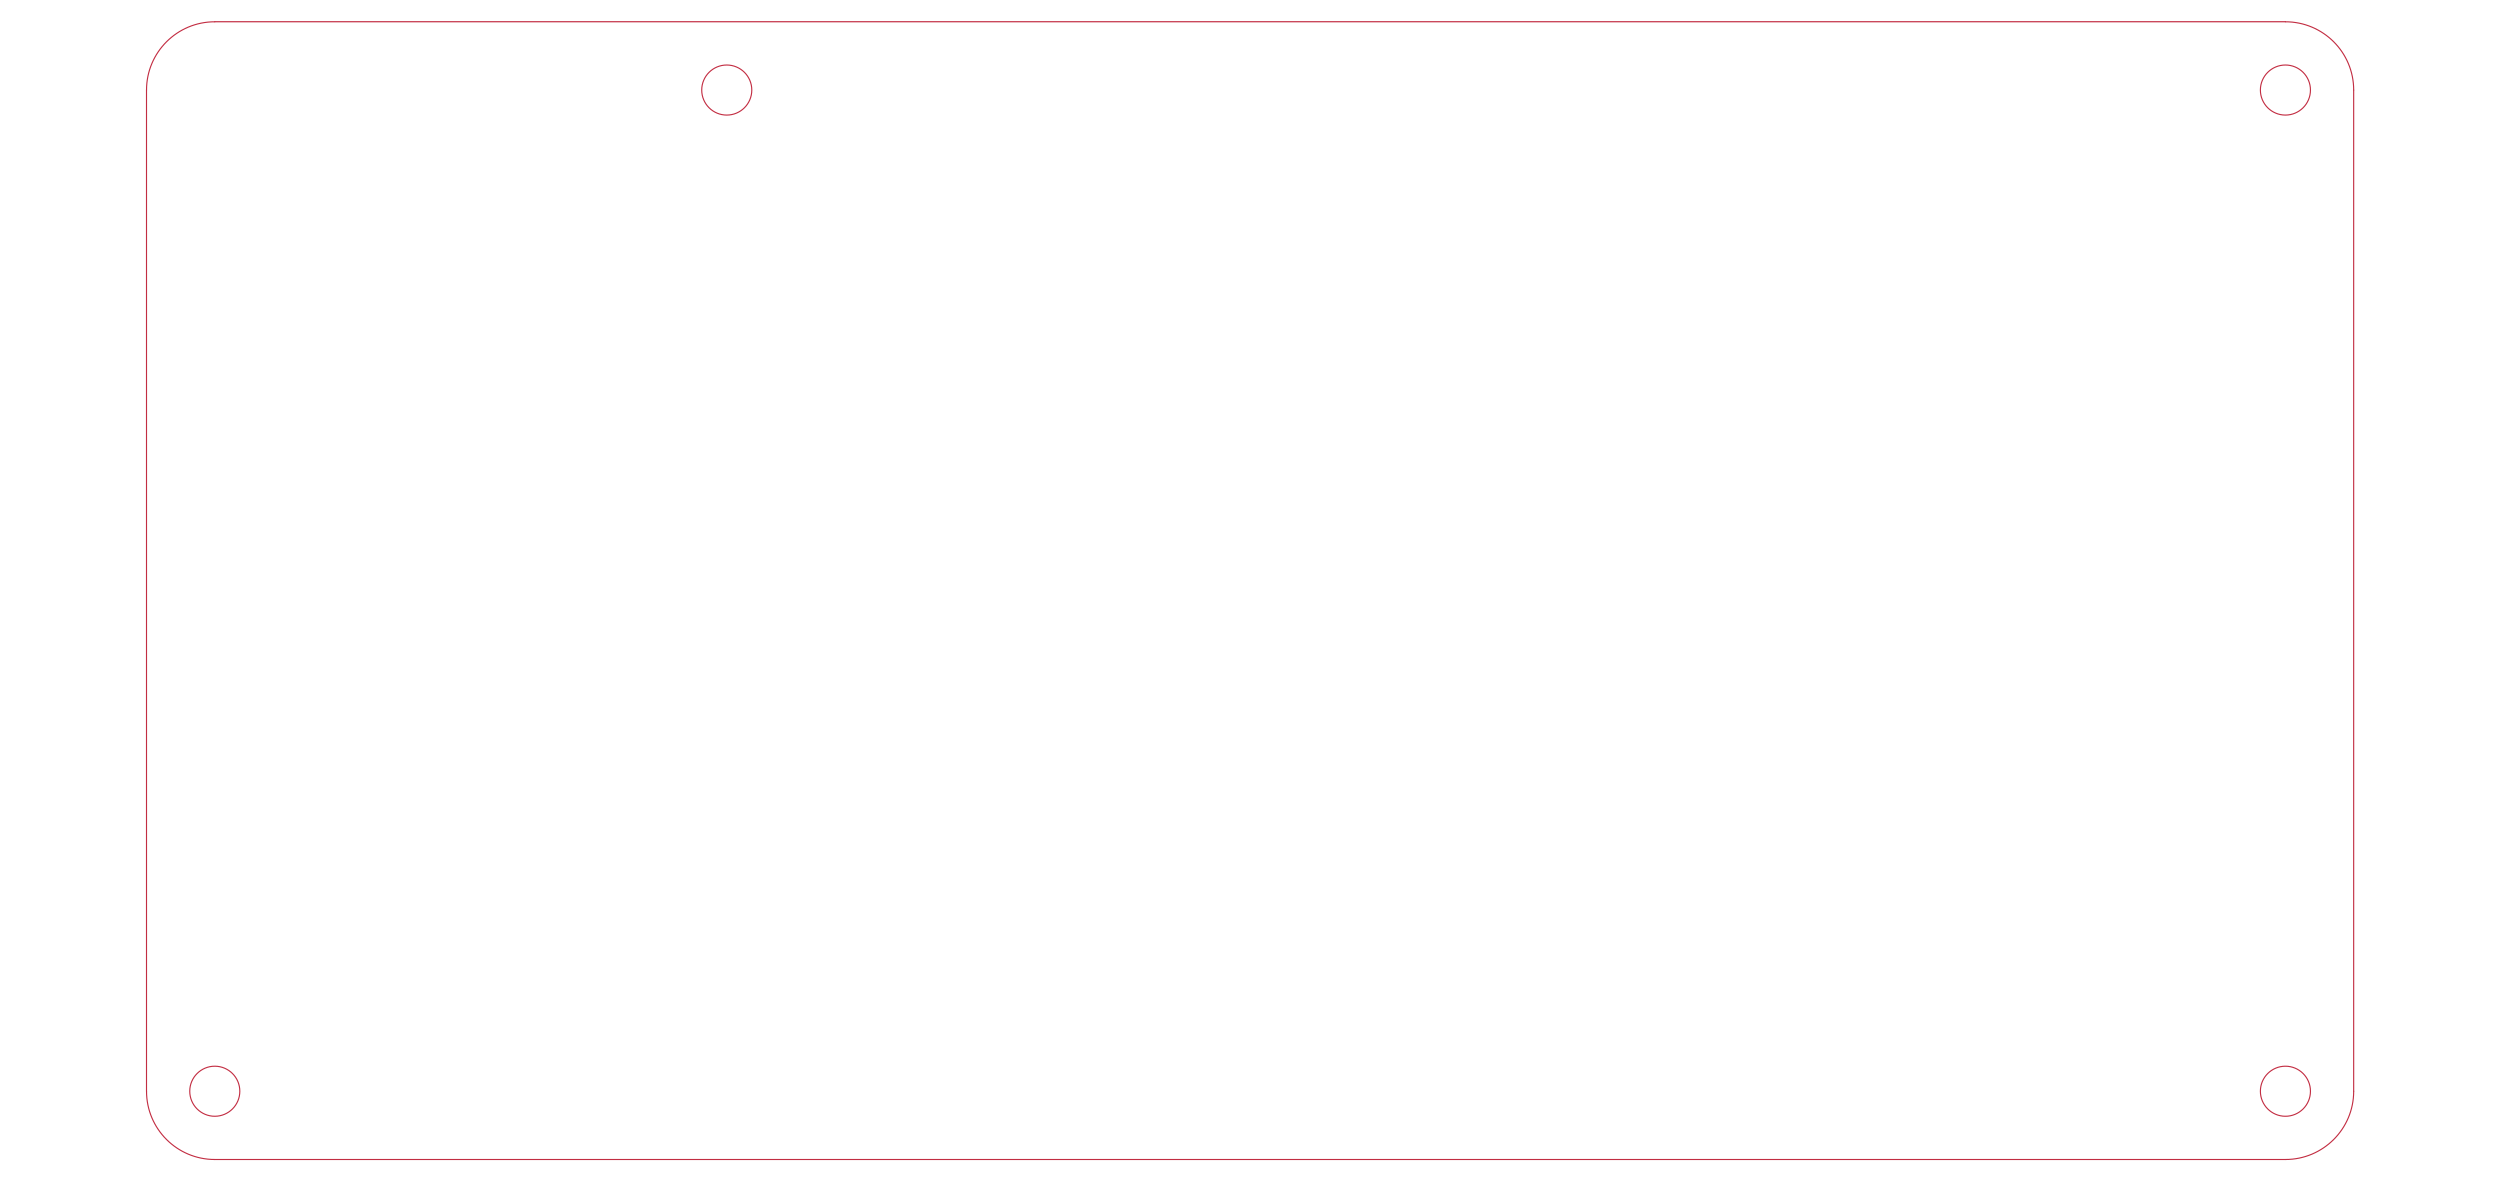
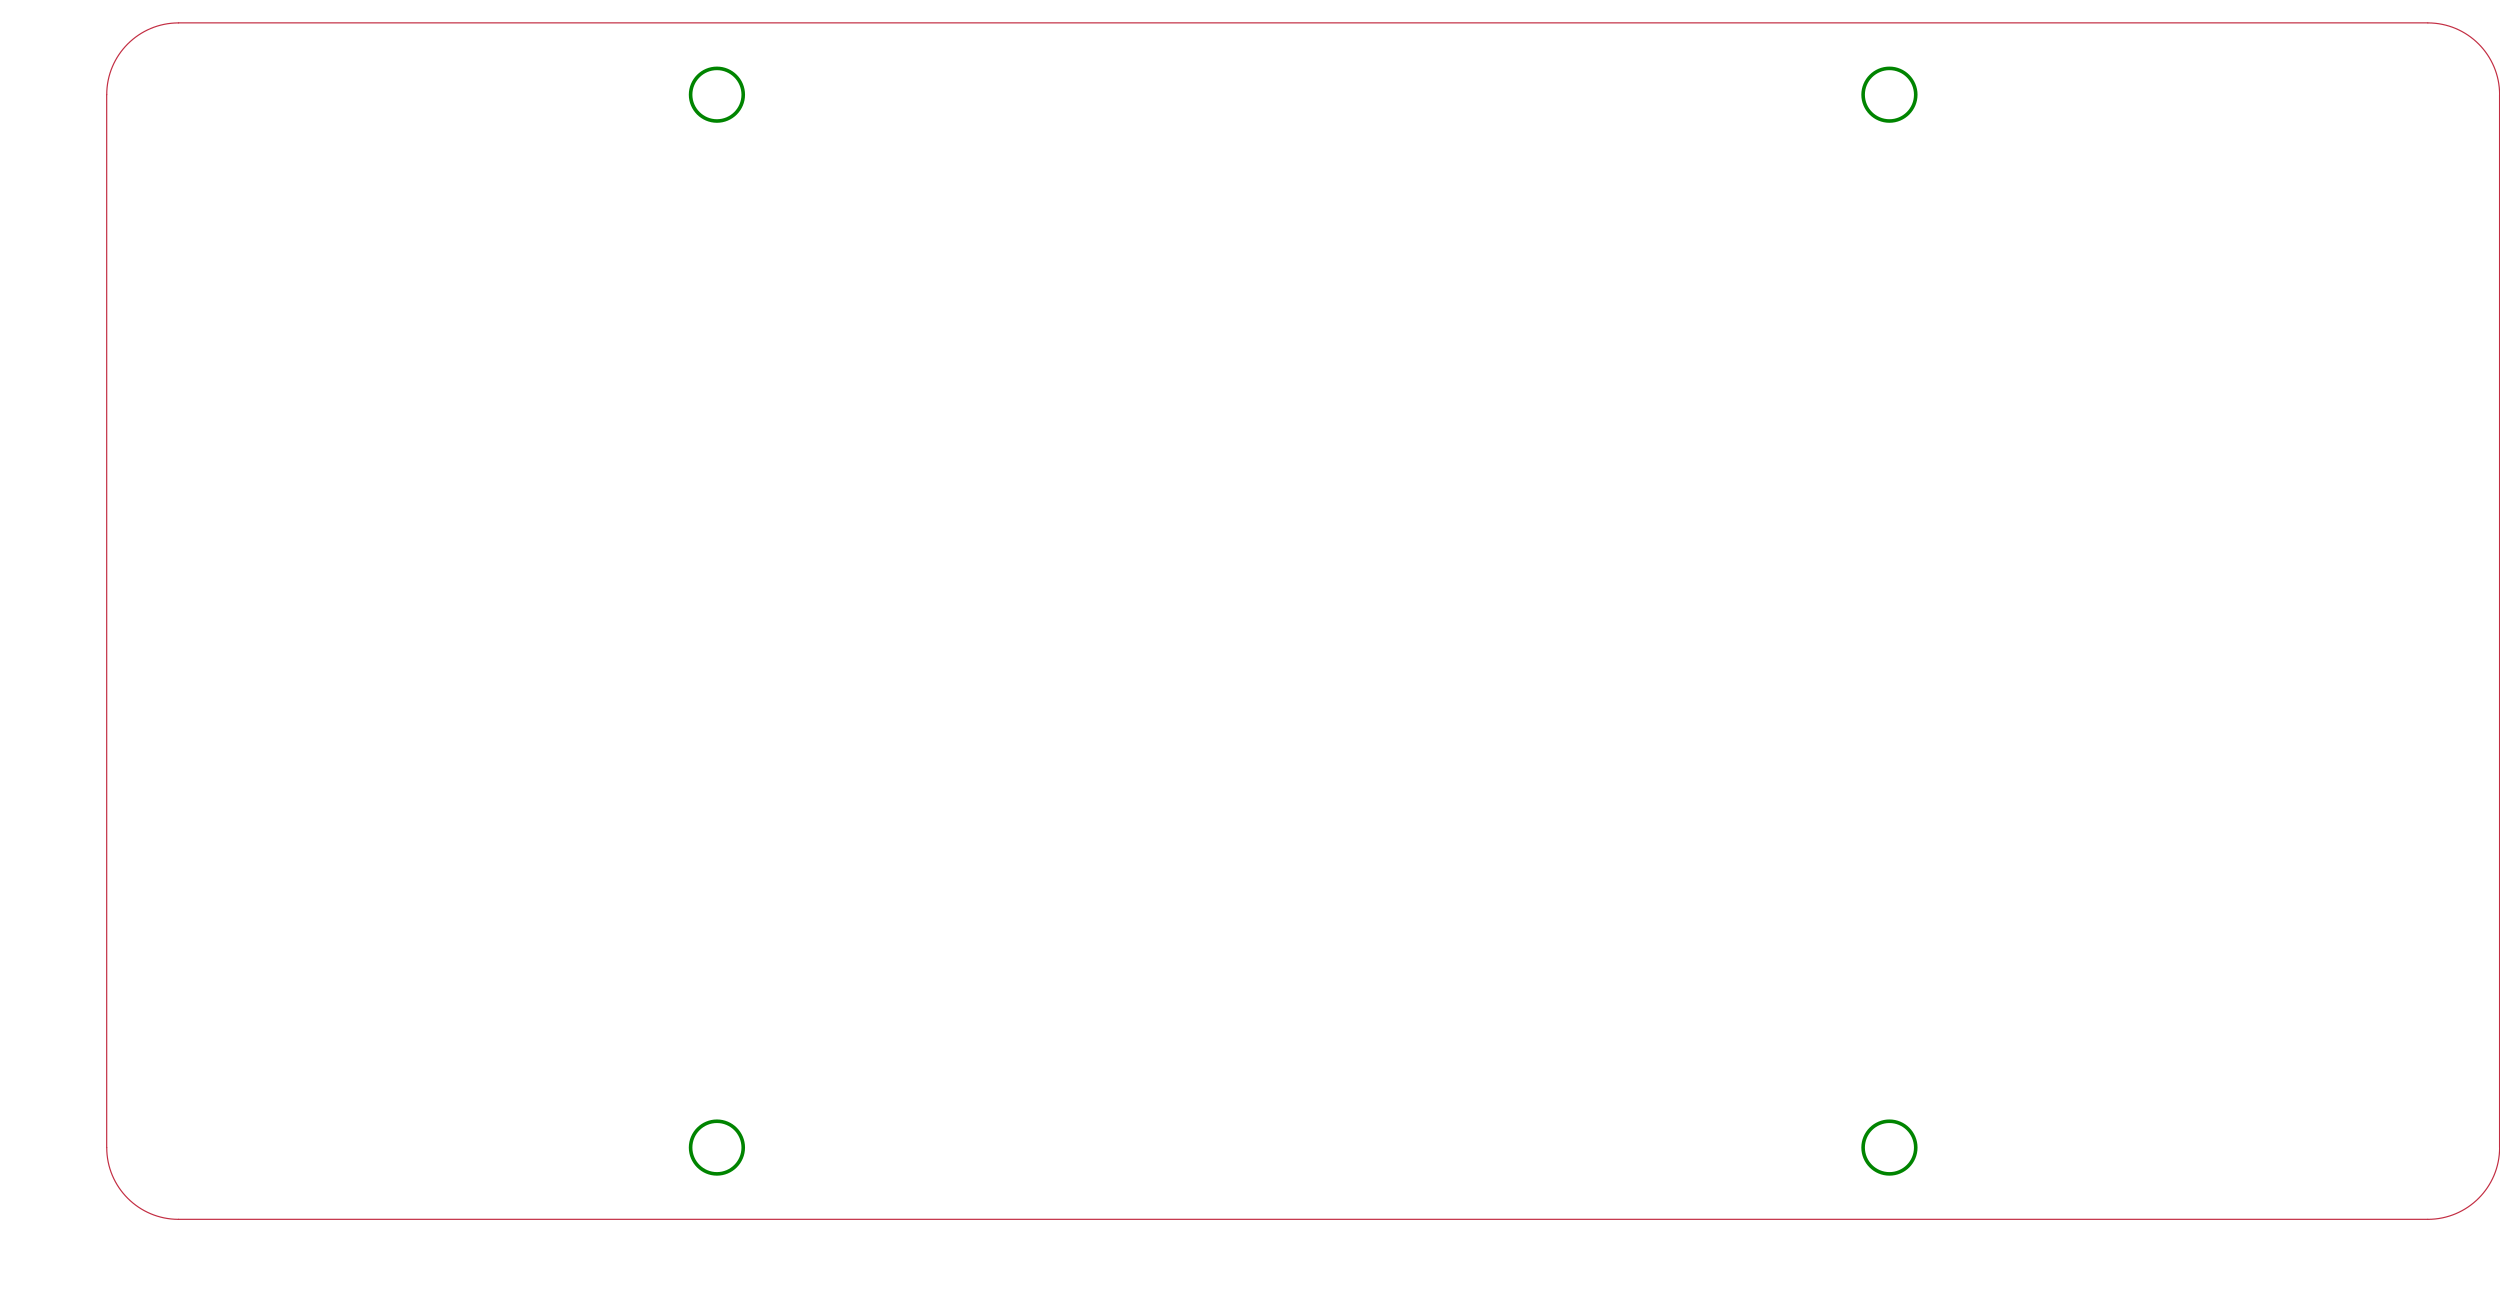
- <svg xmlns="http://www.w3.org/2000/svg" version="1.1" width="10.986cm" height="5.204cm" viewBox="0 0 43250 20490">
+ <svg xmlns="http://www.w3.org/2000/svg" version="1.1" width="10.447cm" height="5.387cm" viewBox="0 0 41130 21210">
  <g style="fill:#000000; fill-opacity:1;stroke:#000000; stroke-opacity:1; stroke-linecap:round; stroke-linejoin:round;" transform="translate(0 0) scale(1 1)">
</g>
  <g style="fill:#000000; fill-opacity:0.0;  stroke:#000000; stroke-width:-0; stroke-opacity:1;  stroke-linecap:round; stroke-linejoin:round;">
</g>
-   <g style="fill:#C22D42; fill-opacity:0.0;  stroke:#C22D42; stroke-width:-0; stroke-opacity:1;  stroke-linecap:round; stroke-linejoin:round;">
+   <g style="fill:#008400; fill-opacity:0.0;  stroke:#008400; stroke-width:-0; stroke-opacity:1;  stroke-linecap:round; stroke-linejoin:round;">
+ </g>
+   <g style="fill:#008400; fill-opacity:0.0;  stroke:#008400; stroke-width:59.055; stroke-opacity:1;  stroke-linecap:round; stroke-linejoin:round;">
+     <circle cx="11794.3" cy="1558.07" r="433.071" />
+     <circle cx="31085.6" cy="1558.07" r="433.071" />
+     <circle cx="31085.6" cy="18880.9" r="433.071" />
+     <circle cx="11794.3" cy="18880.9" r="433.071" />
+     <g>
+ </g>
+     <g>
+ </g>
+     <g>
+ </g>
+     <g>
+ </g>
+     <g>
+ </g>
+   </g>
+   <g style="fill:#000000; fill-opacity:0.0;  stroke:#000000; stroke-width:59.055; stroke-opacity:1;  stroke-linecap:round; stroke-linejoin:round;">
+ </g>
+   <g style="fill:#C22D42; fill-opacity:0.0;  stroke:#C22D42; stroke-width:59.055; stroke-opacity:1;  stroke-linecap:round; stroke-linejoin:round;">
</g>
  <g style="fill:#C22D42; fill-opacity:0.0;  stroke:#C22D42; stroke-width:19.685; stroke-opacity:1;  stroke-linecap:round; stroke-linejoin:round;">
-     <circle cx="3713.44" cy="18880.9" r="433.071" />
-     <circle cx="39540.2" cy="18880.9" r="433.071" />
-     <circle cx="39540.2" cy="1558.07" r="433.071" />
-     <circle cx="12571.7" cy="1558.07" r="433.071" />
-     <path d="M2532 18880 L2532 1558 " />
-     <path d="M2532.34 18880.9 A1181.1 1181.1 0.0 0 0 3713.44 20062" />
-     <path d="M39540.2 20062 A1181.1 1181.1 0.0 0 0 40721.3 18880.9" />
-     <path d="M3713.44 376.969 A1181.1 1181.1 0.0 0 0 2532.34 1558.07" />
-     <path d="M40721 1558 L40721 18880 " />
-     <path d="M40721.3 1558.07 A1181.1 1181.1 0.0 0 0 39540.2 376.968" />
-     <path d="M3713 376 L39540 376 " />
-     <path d="M39540 20062 L3713 20062 " />
+     <path d="M1754 18880 L1754 1558 " />
+     <path d="M1754.92 18880.9 A1181.1 1181.1 0.0 0 0 2936.02 20062" />
+     <path d="M39943.9 20062 A1181.1 1181.1 0.0 0 0 41125 18880.9" />
+     <path d="M2936.02 376.969 A1181.1 1181.1 0.0 0 0 1754.92 1558.07" />
+     <path d="M41124 1558 L41124 18880 " />
+     <path d="M41125 1558.07 A1181.1 1181.1 0.0 0 0 39943.9 376.968" />
+     <path d="M2936 376 L39943 376 " />
+     <path d="M39943 20062 L2936 20062 " />
    <g>
</g>
    <g>
</g>
    <g>
</g>
    <g>
</g>
    <g>
</g>
  </g>
</svg>
